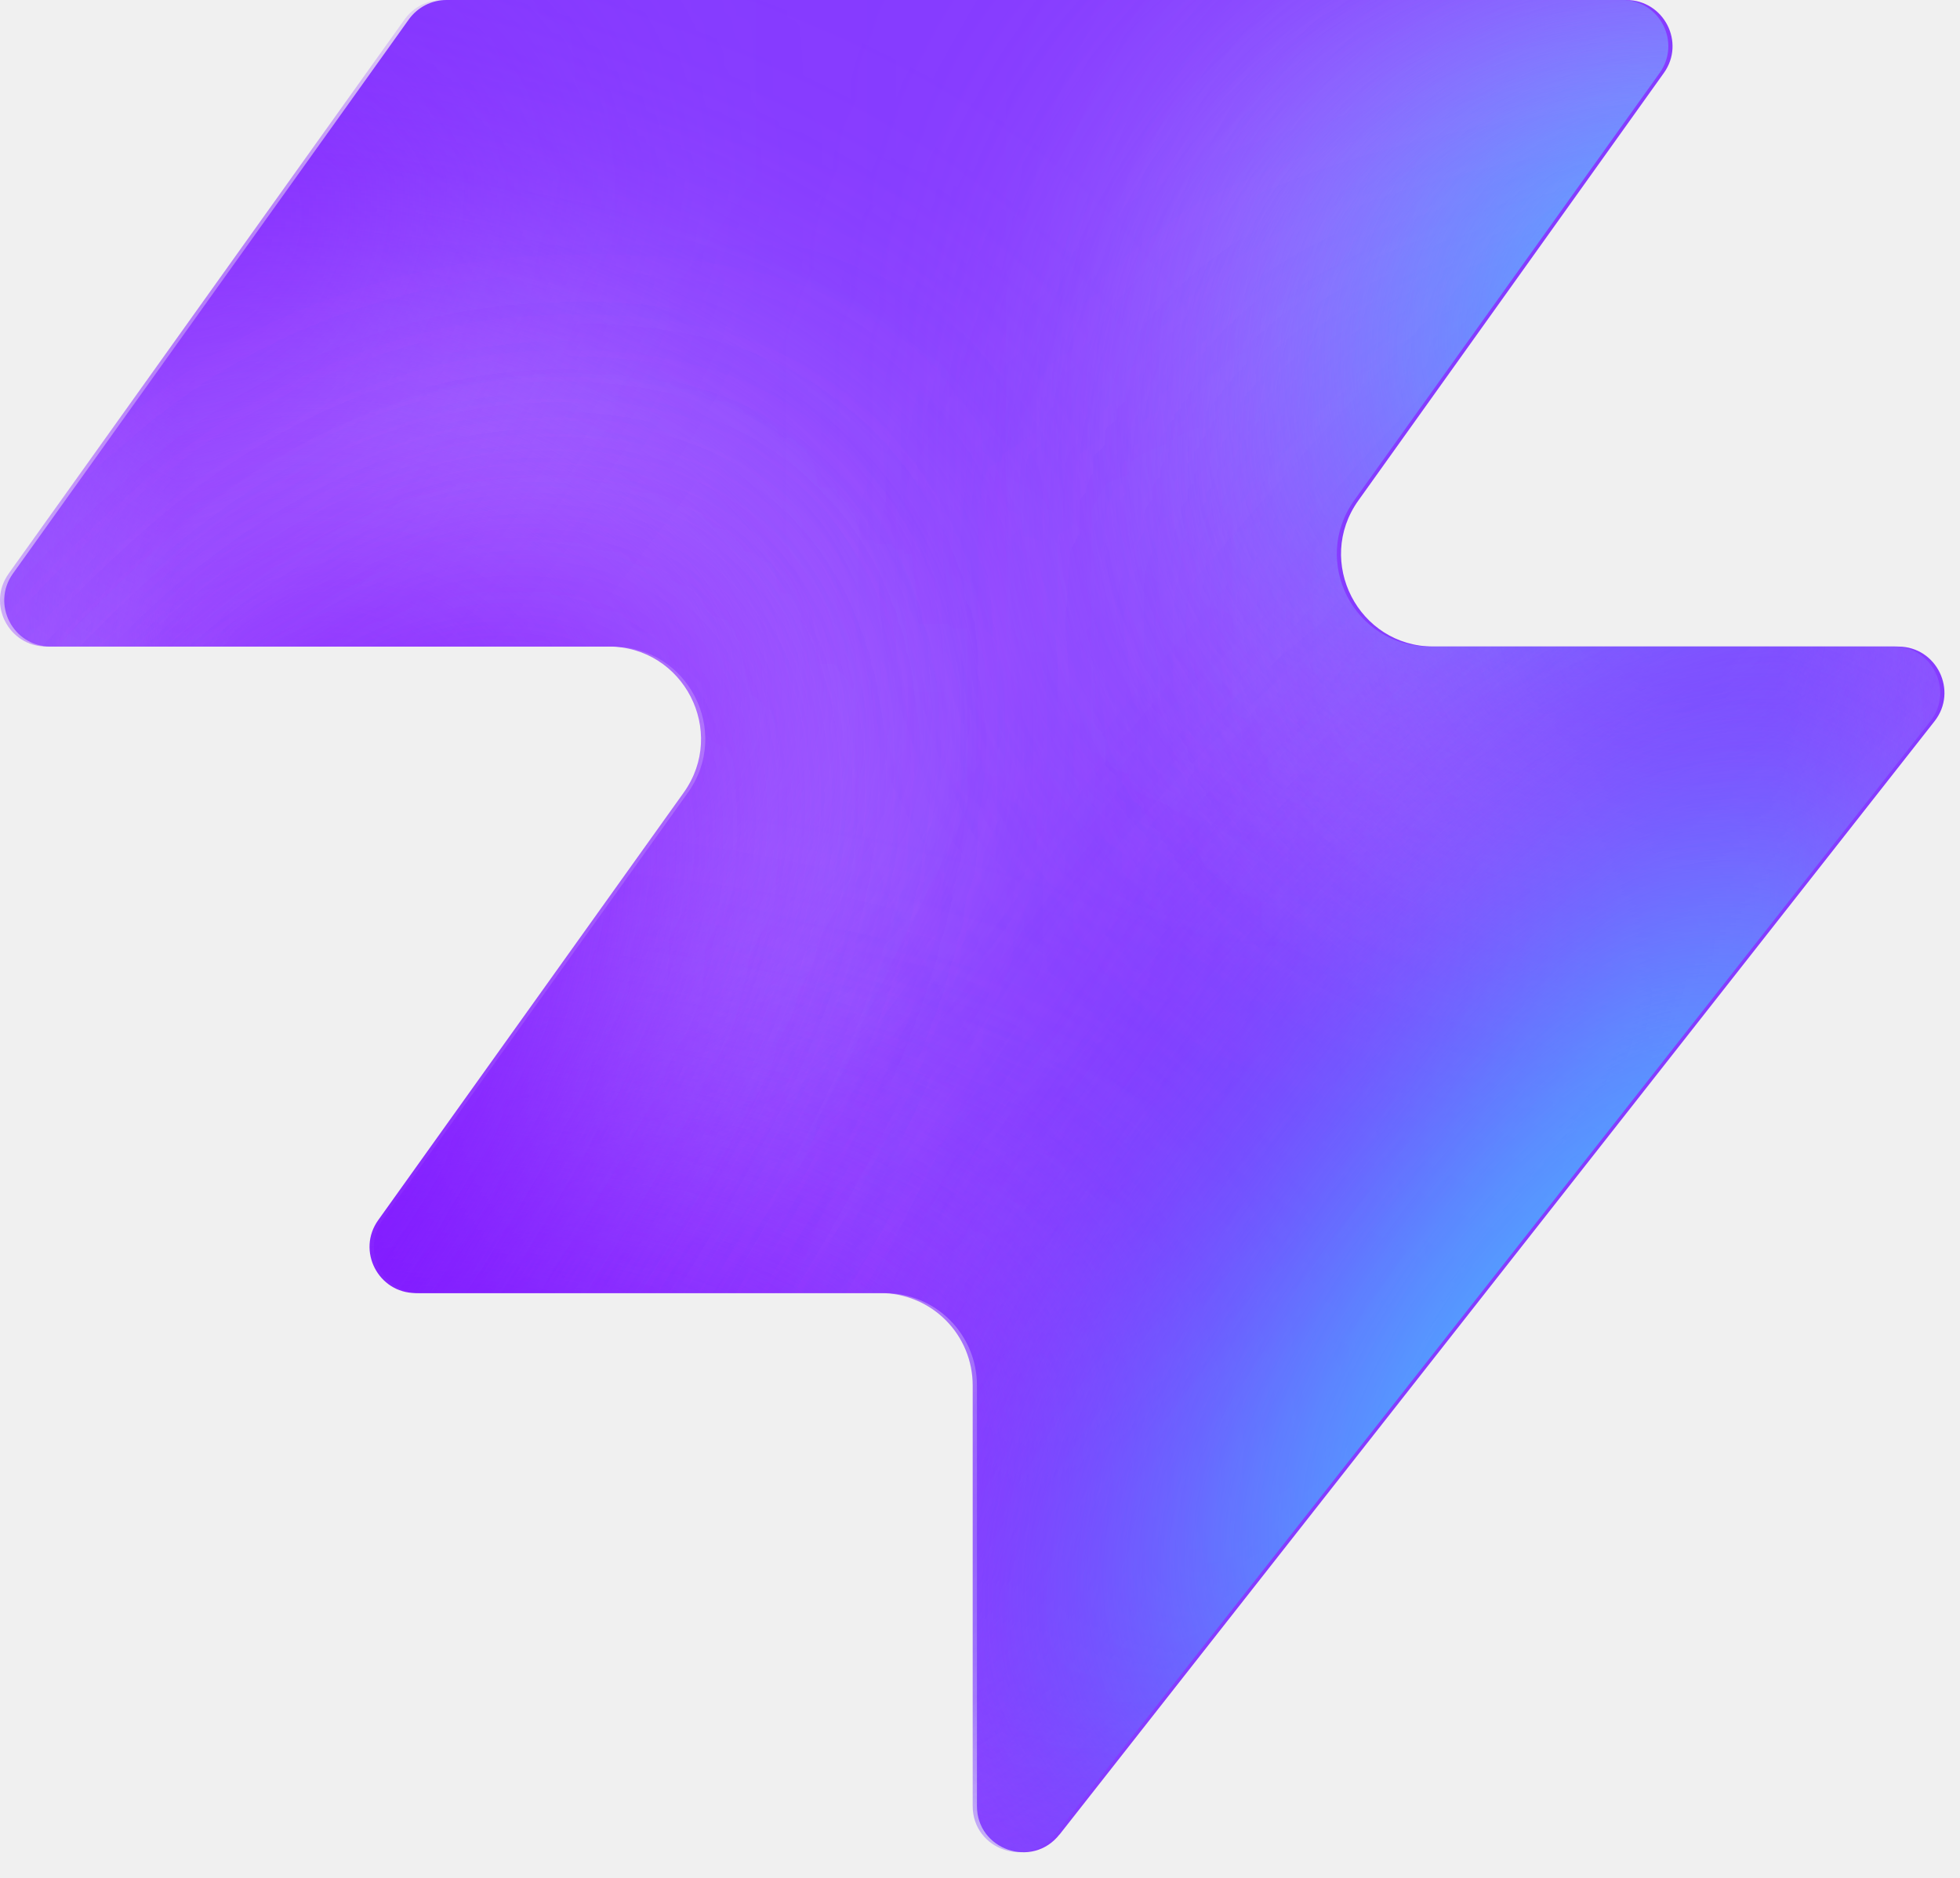
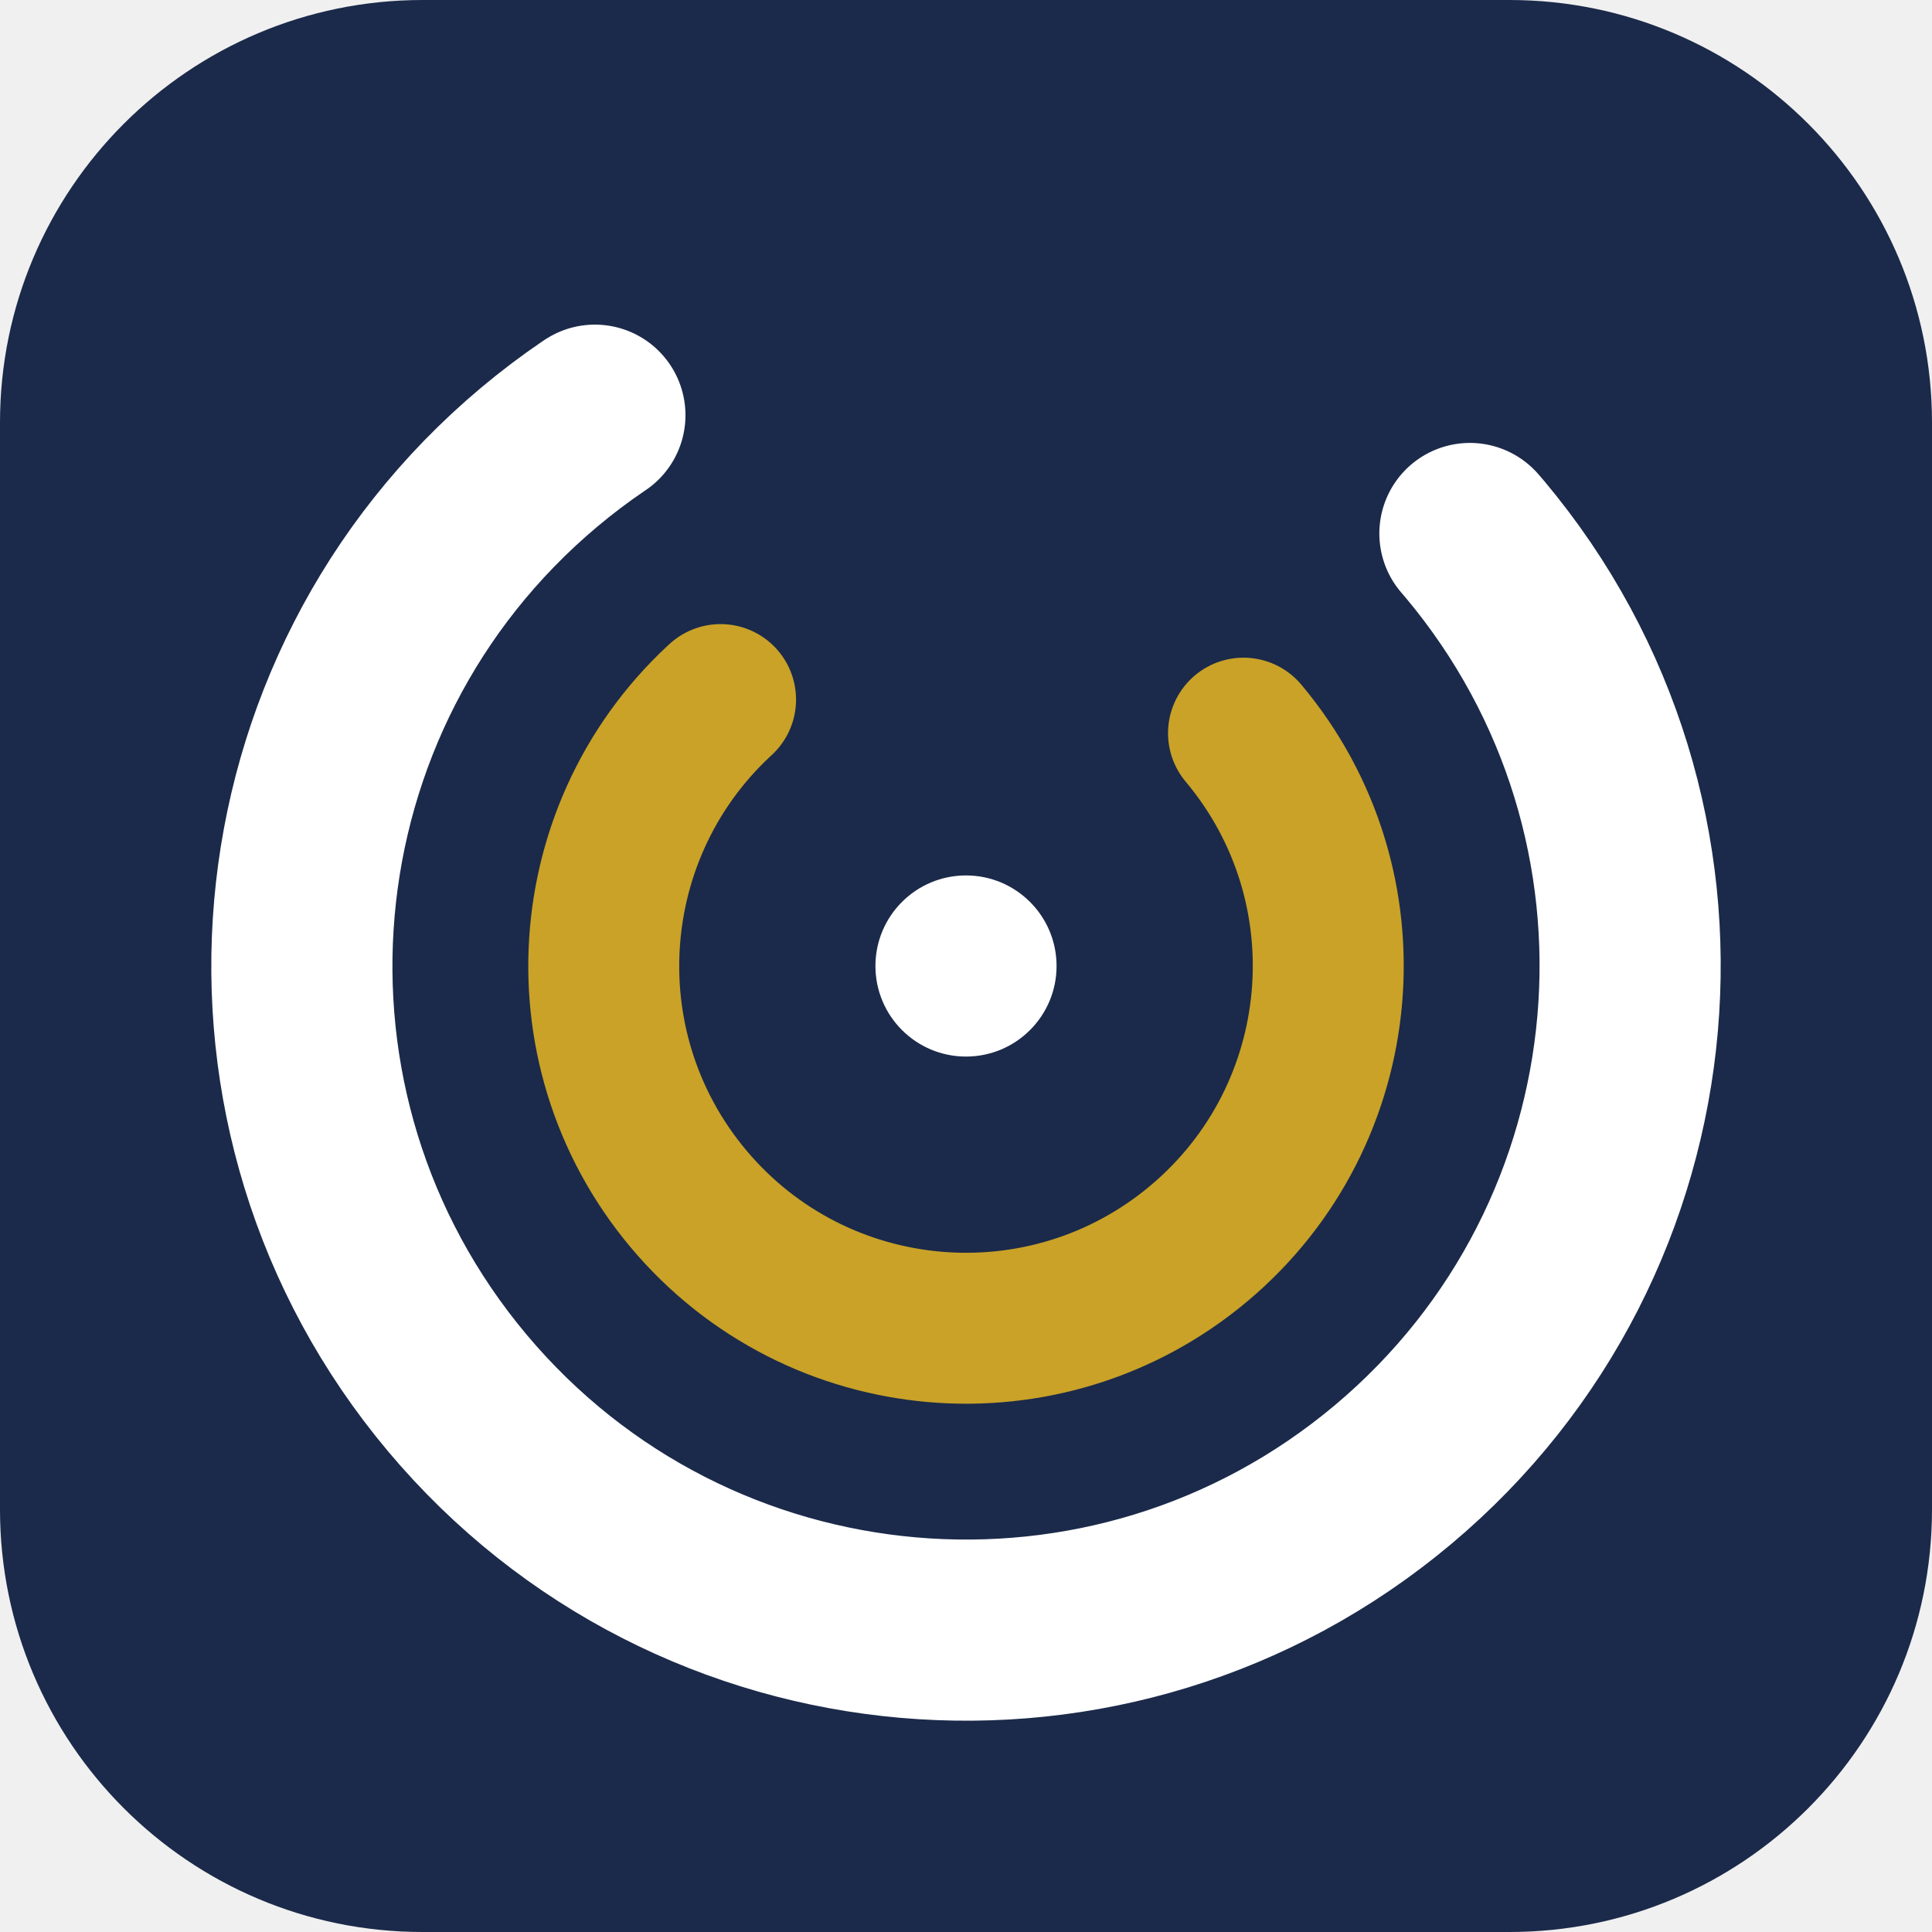
- <svg xmlns="http://www.w3.org/2000/svg" width="48" height="46" fill="none" viewBox="0 0 48 46">
-   <path fill="#863bff" d="M25.946 44.938c-.664.845-2.021.375-2.021-.698V33.937a2.26 2.26 0 0 0-2.262-2.262H10.287c-.92 0-1.456-1.04-.92-1.788l7.48-10.471c1.07-1.497 0-3.578-1.842-3.578H1.237c-.92 0-1.456-1.04-.92-1.788L10.013.474c.214-.297.556-.474.92-.474h28.894c.92 0 1.456 1.04.92 1.788l-7.48 10.471c-1.07 1.498 0 3.579 1.842 3.579h11.377c.943 0 1.473 1.088.89 1.83L25.947 44.94z" style="fill:#863bff;fill:color(display-p3 .525 .23 1);fill-opacity:1" />
-   <mask id="a" width="48" height="46" x="0" y="0" maskUnits="userSpaceOnUse" style="mask-type:alpha">
-     <path fill="#000" d="M25.842 44.938c-.664.844-2.021.375-2.021-.698V33.937a2.26 2.26 0 0 0-2.262-2.262H10.183c-.92 0-1.456-1.04-.92-1.788l7.48-10.471c1.07-1.498 0-3.579-1.842-3.579H1.133c-.92 0-1.456-1.04-.92-1.787L9.91.473c.214-.297.556-.474.92-.474h28.894c.92 0 1.456 1.04.92 1.788l-7.48 10.471c-1.07 1.498 0 3.578 1.842 3.578h11.377c.943 0 1.473 1.088.89 1.832L25.843 44.94z" style="fill:#000;fill-opacity:1" />
-   </mask>
-   <g mask="url(#a)">
-     <g filter="url(#b)">
-       <ellipse cx="5.508" cy="14.704" fill="#ede6ff" rx="5.508" ry="14.704" style="fill:#ede6ff;fill:color(display-p3 .927 .903 1);fill-opacity:1" transform="matrix(.00324 1 1 -.00324 -4.47 31.516)" />
-     </g>
-     <g filter="url(#c)">
-       <ellipse cx="10.399" cy="29.851" fill="#ede6ff" rx="10.399" ry="29.851" style="fill:#ede6ff;fill:color(display-p3 .927 .903 1);fill-opacity:1" transform="matrix(.00324 1 1 -.00324 -39.328 7.883)" />
-     </g>
-     <g filter="url(#d)">
-       <ellipse cx="5.508" cy="30.487" fill="#7e14ff" rx="5.508" ry="30.487" style="fill:#7e14ff;fill:color(display-p3 .492 .077 1);fill-opacity:1" transform="rotate(89.814 -25.913 -14.639)scale(1 -1)" />
-     </g>
-     <g filter="url(#e)">
-       <ellipse cx="5.508" cy="30.599" fill="#7e14ff" rx="5.508" ry="30.599" style="fill:#7e14ff;fill:color(display-p3 .492 .077 1);fill-opacity:1" transform="rotate(89.814 -32.644 -3.334)scale(1 -1)" />
-     </g>
-     <g filter="url(#f)">
-       <ellipse cx="5.508" cy="30.599" fill="#7e14ff" rx="5.508" ry="30.599" style="fill:#7e14ff;fill:color(display-p3 .492 .077 1);fill-opacity:1" transform="matrix(.00324 1 1 -.00324 -34.34 30.47)" />
-     </g>
-     <g filter="url(#g)">
-       <ellipse cx="14.072" cy="22.078" fill="#ede6ff" rx="14.072" ry="22.078" style="fill:#ede6ff;fill:color(display-p3 .927 .903 1);fill-opacity:1" transform="rotate(93.35 24.506 48.493)scale(-1 1)" />
-     </g>
-     <g filter="url(#h)">
-       <ellipse cx="3.47" cy="21.501" fill="#7e14ff" rx="3.47" ry="21.501" style="fill:#7e14ff;fill:color(display-p3 .492 .077 1);fill-opacity:1" transform="rotate(89.009 28.708 47.59)scale(-1 1)" />
-     </g>
-     <g filter="url(#i)">
-       <ellipse cx="3.47" cy="21.501" fill="#7e14ff" rx="3.47" ry="21.501" style="fill:#7e14ff;fill:color(display-p3 .492 .077 1);fill-opacity:1" transform="rotate(89.009 28.708 47.59)scale(-1 1)" />
-     </g>
-     <g filter="url(#j)">
-       <ellipse cx=".387" cy="8.972" fill="#7e14ff" rx="4.407" ry="29.108" style="fill:#7e14ff;fill:color(display-p3 .492 .077 1);fill-opacity:1" transform="rotate(39.51 .387 8.972)" />
-     </g>
-     <g filter="url(#k)">
-       <ellipse cx="47.523" cy="-6.092" fill="#7e14ff" rx="4.407" ry="29.108" style="fill:#7e14ff;fill:color(display-p3 .492 .077 1);fill-opacity:1" transform="rotate(37.892 47.523 -6.092)" />
-     </g>
-     <g filter="url(#l)">
-       <ellipse cx="41.412" cy="6.333" fill="#47bfff" rx="5.971" ry="9.665" style="fill:#47bfff;fill:color(display-p3 .28 .748 1);fill-opacity:1" transform="rotate(37.892 41.412 6.333)" />
-     </g>
-     <g filter="url(#m)">
-       <ellipse cx="-1.879" cy="38.332" fill="#7e14ff" rx="4.407" ry="29.108" style="fill:#7e14ff;fill:color(display-p3 .492 .077 1);fill-opacity:1" transform="rotate(37.892 -1.88 38.332)" />
-     </g>
-     <g filter="url(#n)">
-       <ellipse cx="-1.879" cy="38.332" fill="#7e14ff" rx="4.407" ry="29.108" style="fill:#7e14ff;fill:color(display-p3 .492 .077 1);fill-opacity:1" transform="rotate(37.892 -1.88 38.332)" />
-     </g>
-     <g filter="url(#o)">
-       <ellipse cx="35.651" cy="29.907" fill="#7e14ff" rx="4.407" ry="29.108" style="fill:#7e14ff;fill:color(display-p3 .492 .077 1);fill-opacity:1" transform="rotate(37.892 35.651 29.907)" />
-     </g>
-     <g filter="url(#p)">
-       <ellipse cx="38.418" cy="32.4" fill="#47bfff" rx="5.971" ry="15.297" style="fill:#47bfff;fill:color(display-p3 .28 .748 1);fill-opacity:1" transform="rotate(37.892 38.418 32.4)" />
-     </g>
-   </g>
-   <defs>
-     <filter id="b" width="60.045" height="41.654" x="-19.77" y="16.149" color-interpolation-filters="sRGB" filterUnits="userSpaceOnUse">
-       <feFlood flood-opacity="0" result="BackgroundImageFix" />
-       <feBlend in="SourceGraphic" in2="BackgroundImageFix" result="shape" />
-       <feGaussianBlur result="effect1_foregroundBlur_2002_17158" stdDeviation="7.659" />
-     </filter>
-     <filter id="c" width="90.34" height="51.437" x="-54.613" y="-7.533" color-interpolation-filters="sRGB" filterUnits="userSpaceOnUse">
-       <feFlood flood-opacity="0" result="BackgroundImageFix" />
-       <feBlend in="SourceGraphic" in2="BackgroundImageFix" result="shape" />
-       <feGaussianBlur result="effect1_foregroundBlur_2002_17158" stdDeviation="7.659" />
-     </filter>
-     <filter id="d" width="79.355" height="29.4" x="-49.64" y="2.03" color-interpolation-filters="sRGB" filterUnits="userSpaceOnUse">
-       <feFlood flood-opacity="0" result="BackgroundImageFix" />
-       <feBlend in="SourceGraphic" in2="BackgroundImageFix" result="shape" />
-       <feGaussianBlur result="effect1_foregroundBlur_2002_17158" stdDeviation="4.596" />
-     </filter>
-     <filter id="e" width="79.579" height="29.4" x="-45.045" y="20.029" color-interpolation-filters="sRGB" filterUnits="userSpaceOnUse">
-       <feFlood flood-opacity="0" result="BackgroundImageFix" />
-       <feBlend in="SourceGraphic" in2="BackgroundImageFix" result="shape" />
-       <feGaussianBlur result="effect1_foregroundBlur_2002_17158" stdDeviation="4.596" />
-     </filter>
-     <filter id="f" width="79.579" height="29.4" x="-43.513" y="21.178" color-interpolation-filters="sRGB" filterUnits="userSpaceOnUse">
-       <feFlood flood-opacity="0" result="BackgroundImageFix" />
-       <feBlend in="SourceGraphic" in2="BackgroundImageFix" result="shape" />
-       <feGaussianBlur result="effect1_foregroundBlur_2002_17158" stdDeviation="4.596" />
-     </filter>
-     <filter id="g" width="74.749" height="58.852" x="15.756" y="-17.901" color-interpolation-filters="sRGB" filterUnits="userSpaceOnUse">
-       <feFlood flood-opacity="0" result="BackgroundImageFix" />
-       <feBlend in="SourceGraphic" in2="BackgroundImageFix" result="shape" />
-       <feGaussianBlur result="effect1_foregroundBlur_2002_17158" stdDeviation="7.659" />
-     </filter>
-     <filter id="h" width="61.377" height="25.362" x="23.548" y="2.284" color-interpolation-filters="sRGB" filterUnits="userSpaceOnUse">
-       <feFlood flood-opacity="0" result="BackgroundImageFix" />
-       <feBlend in="SourceGraphic" in2="BackgroundImageFix" result="shape" />
-       <feGaussianBlur result="effect1_foregroundBlur_2002_17158" stdDeviation="4.596" />
-     </filter>
-     <filter id="i" width="61.377" height="25.362" x="23.548" y="2.284" color-interpolation-filters="sRGB" filterUnits="userSpaceOnUse">
-       <feFlood flood-opacity="0" result="BackgroundImageFix" />
-       <feBlend in="SourceGraphic" in2="BackgroundImageFix" result="shape" />
-       <feGaussianBlur result="effect1_foregroundBlur_2002_17158" stdDeviation="4.596" />
-     </filter>
-     <filter id="j" width="56.045" height="63.649" x="-27.636" y="-22.853" color-interpolation-filters="sRGB" filterUnits="userSpaceOnUse">
-       <feFlood flood-opacity="0" result="BackgroundImageFix" />
-       <feBlend in="SourceGraphic" in2="BackgroundImageFix" result="shape" />
-       <feGaussianBlur result="effect1_foregroundBlur_2002_17158" stdDeviation="4.596" />
-     </filter>
-     <filter id="k" width="54.814" height="64.646" x="20.116" y="-38.415" color-interpolation-filters="sRGB" filterUnits="userSpaceOnUse">
-       <feFlood flood-opacity="0" result="BackgroundImageFix" />
-       <feBlend in="SourceGraphic" in2="BackgroundImageFix" result="shape" />
-       <feGaussianBlur result="effect1_foregroundBlur_2002_17158" stdDeviation="4.596" />
-     </filter>
-     <filter id="l" width="33.541" height="35.313" x="24.641" y="-11.323" color-interpolation-filters="sRGB" filterUnits="userSpaceOnUse">
-       <feFlood flood-opacity="0" result="BackgroundImageFix" />
-       <feBlend in="SourceGraphic" in2="BackgroundImageFix" result="shape" />
-       <feGaussianBlur result="effect1_foregroundBlur_2002_17158" stdDeviation="4.596" />
-     </filter>
-     <filter id="m" width="54.814" height="64.646" x="-29.286" y="6.009" color-interpolation-filters="sRGB" filterUnits="userSpaceOnUse">
-       <feFlood flood-opacity="0" result="BackgroundImageFix" />
-       <feBlend in="SourceGraphic" in2="BackgroundImageFix" result="shape" />
-       <feGaussianBlur result="effect1_foregroundBlur_2002_17158" stdDeviation="4.596" />
-     </filter>
-     <filter id="n" width="54.814" height="64.646" x="-29.286" y="6.009" color-interpolation-filters="sRGB" filterUnits="userSpaceOnUse">
-       <feFlood flood-opacity="0" result="BackgroundImageFix" />
-       <feBlend in="SourceGraphic" in2="BackgroundImageFix" result="shape" />
-       <feGaussianBlur result="effect1_foregroundBlur_2002_17158" stdDeviation="4.596" />
-     </filter>
-     <filter id="o" width="54.814" height="64.646" x="8.244" y="-2.416" color-interpolation-filters="sRGB" filterUnits="userSpaceOnUse">
-       <feFlood flood-opacity="0" result="BackgroundImageFix" />
-       <feBlend in="SourceGraphic" in2="BackgroundImageFix" result="shape" />
-       <feGaussianBlur result="effect1_foregroundBlur_2002_17158" stdDeviation="4.596" />
-     </filter>
-     <filter id="p" width="39.409" height="43.623" x="18.713" y="10.588" color-interpolation-filters="sRGB" filterUnits="userSpaceOnUse">
-       <feFlood flood-opacity="0" result="BackgroundImageFix" />
-       <feBlend in="SourceGraphic" in2="BackgroundImageFix" result="shape" />
-       <feGaussianBlur result="effect1_foregroundBlur_2002_17158" stdDeviation="4.596" />
-     </filter>
-   </defs>
+ <svg xmlns="http://www.w3.org/2000/svg" width="64" height="64" viewBox="0 0 64 64">
+   <rect width="64" height="64" rx="14" fill="#1b2a4a" />
+   <circle cx="32" cy="32" r="22" fill="none" stroke="#fff" stroke-width="6" stroke-dasharray="106 32" stroke-linecap="round" transform="rotate(-40 32 32)" />
+   <circle cx="32" cy="32" r="12" fill="none" stroke="#c9a227" stroke-width="5" stroke-dasharray="56 20" stroke-linecap="round" transform="rotate(-40 32 32)" />
+   <circle cx="32" cy="32" r="3" fill="#fff" />
</svg>
